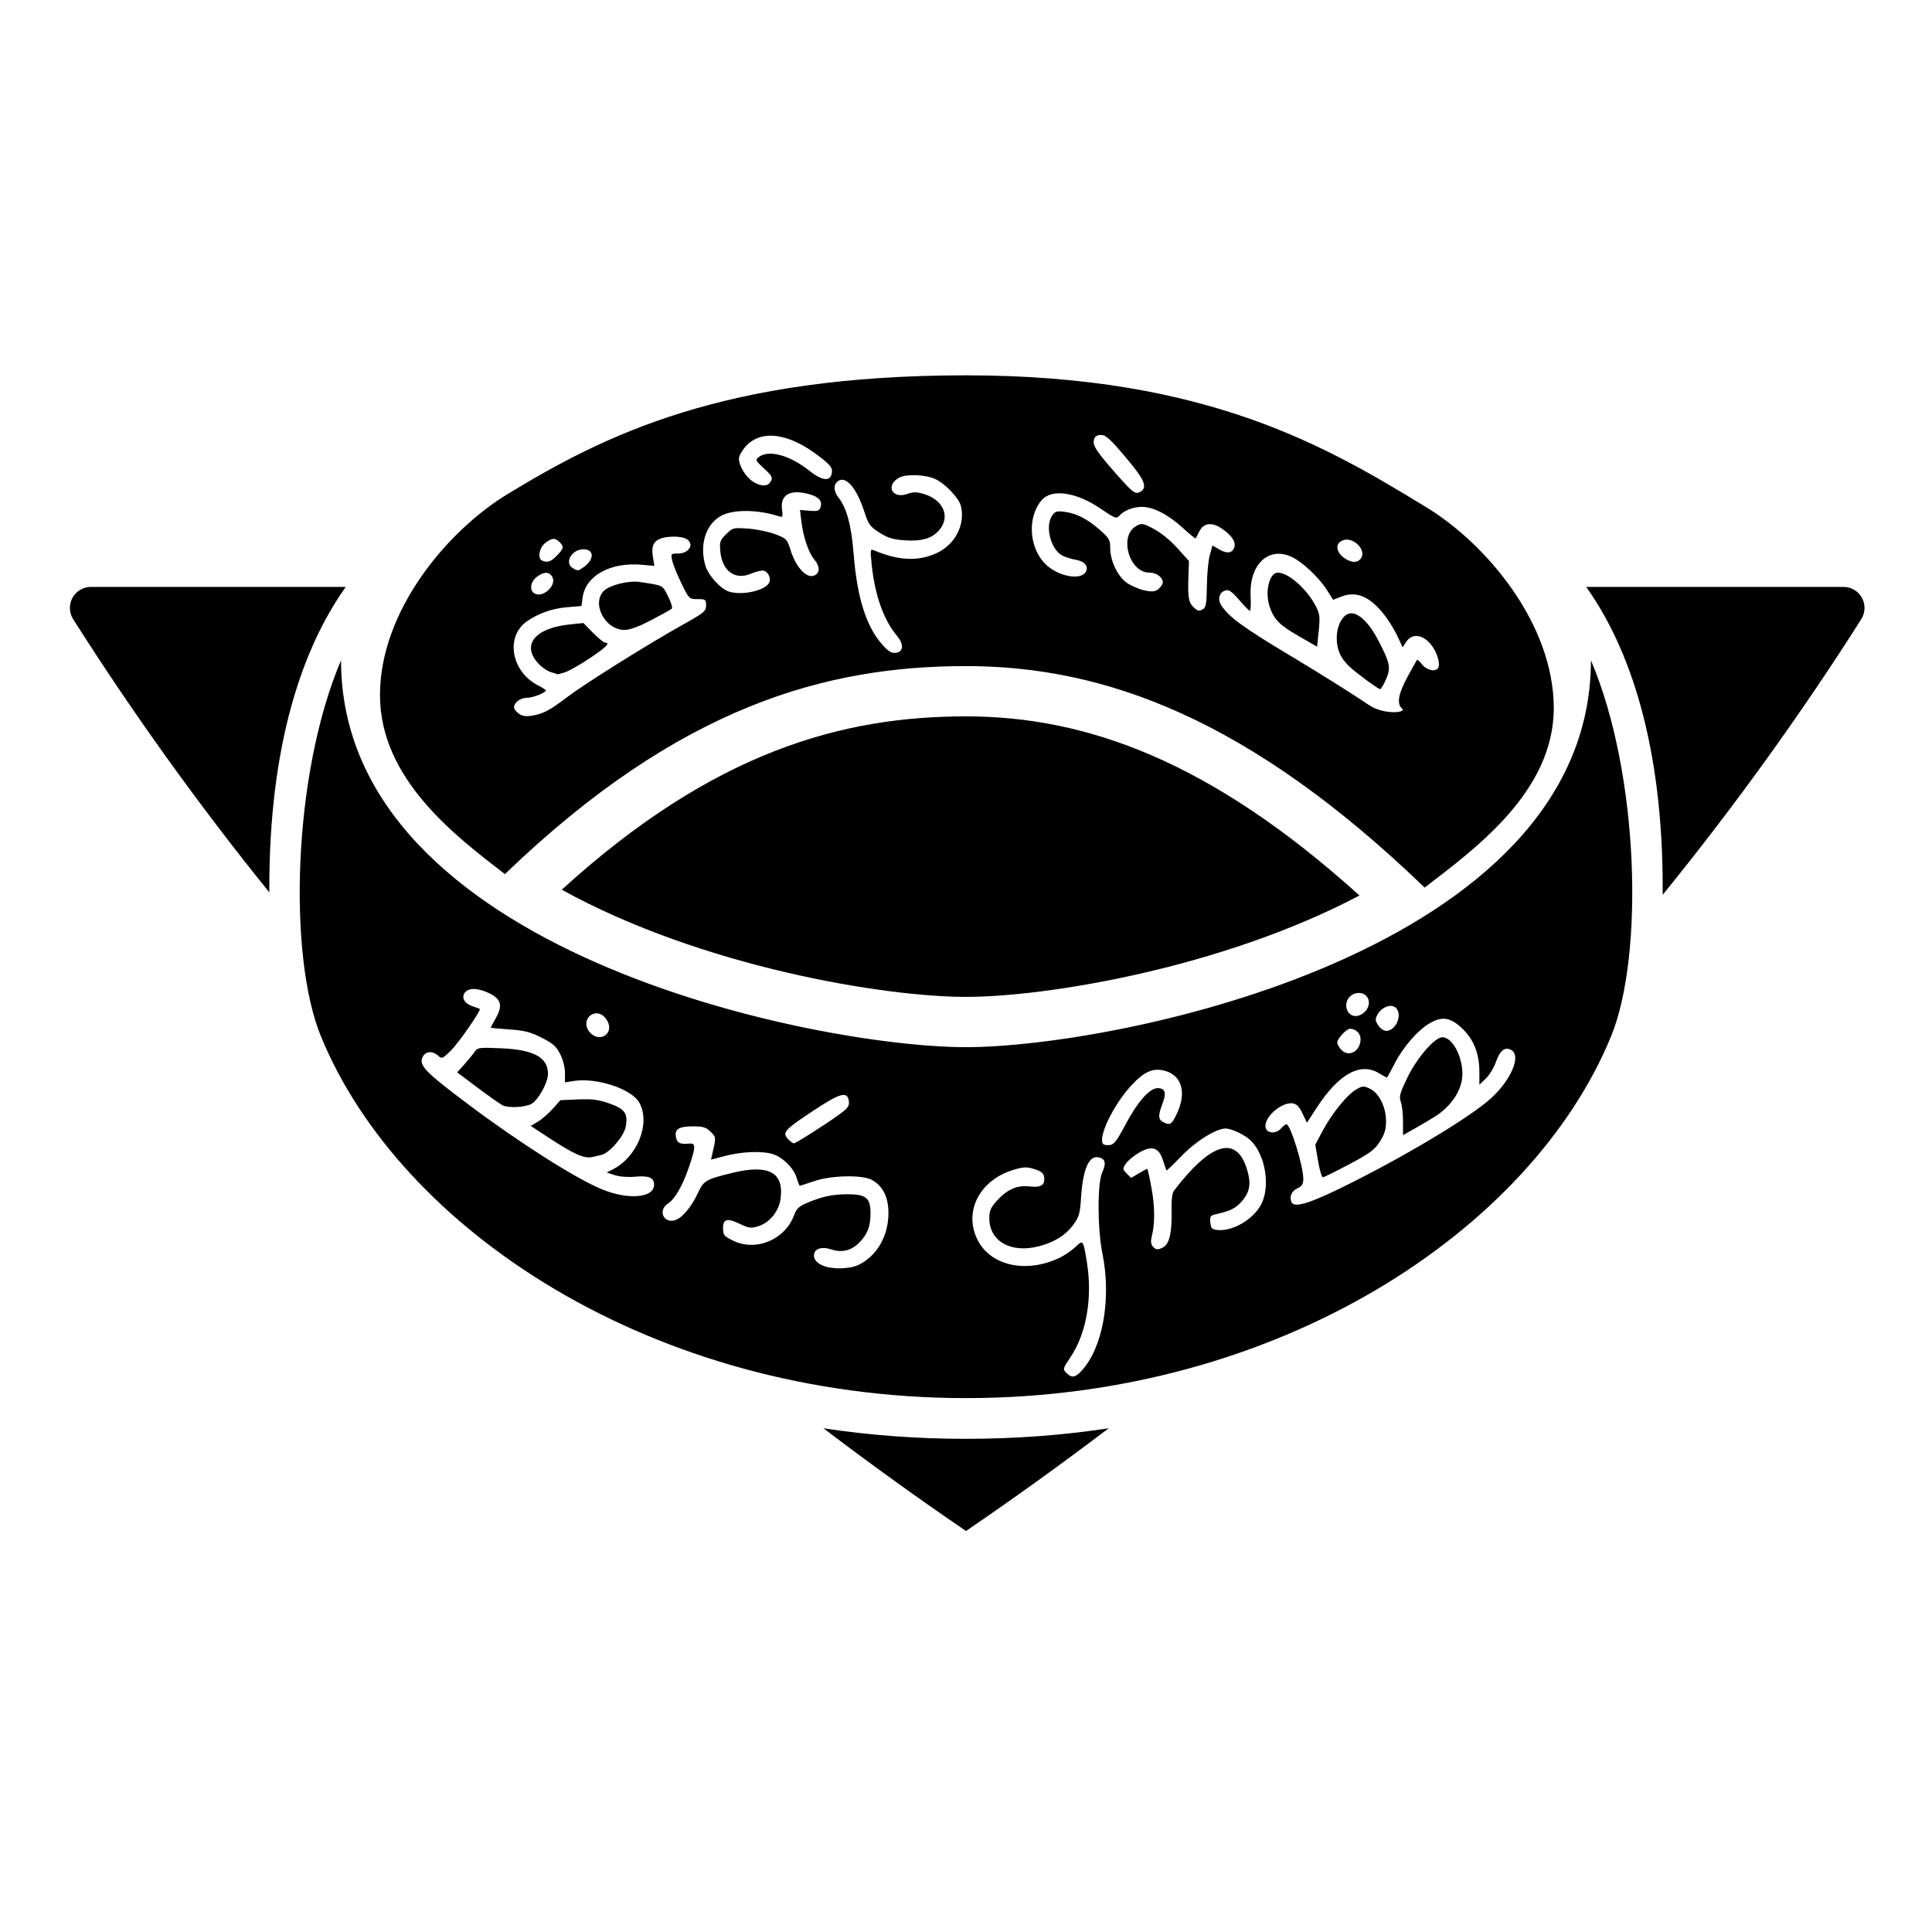
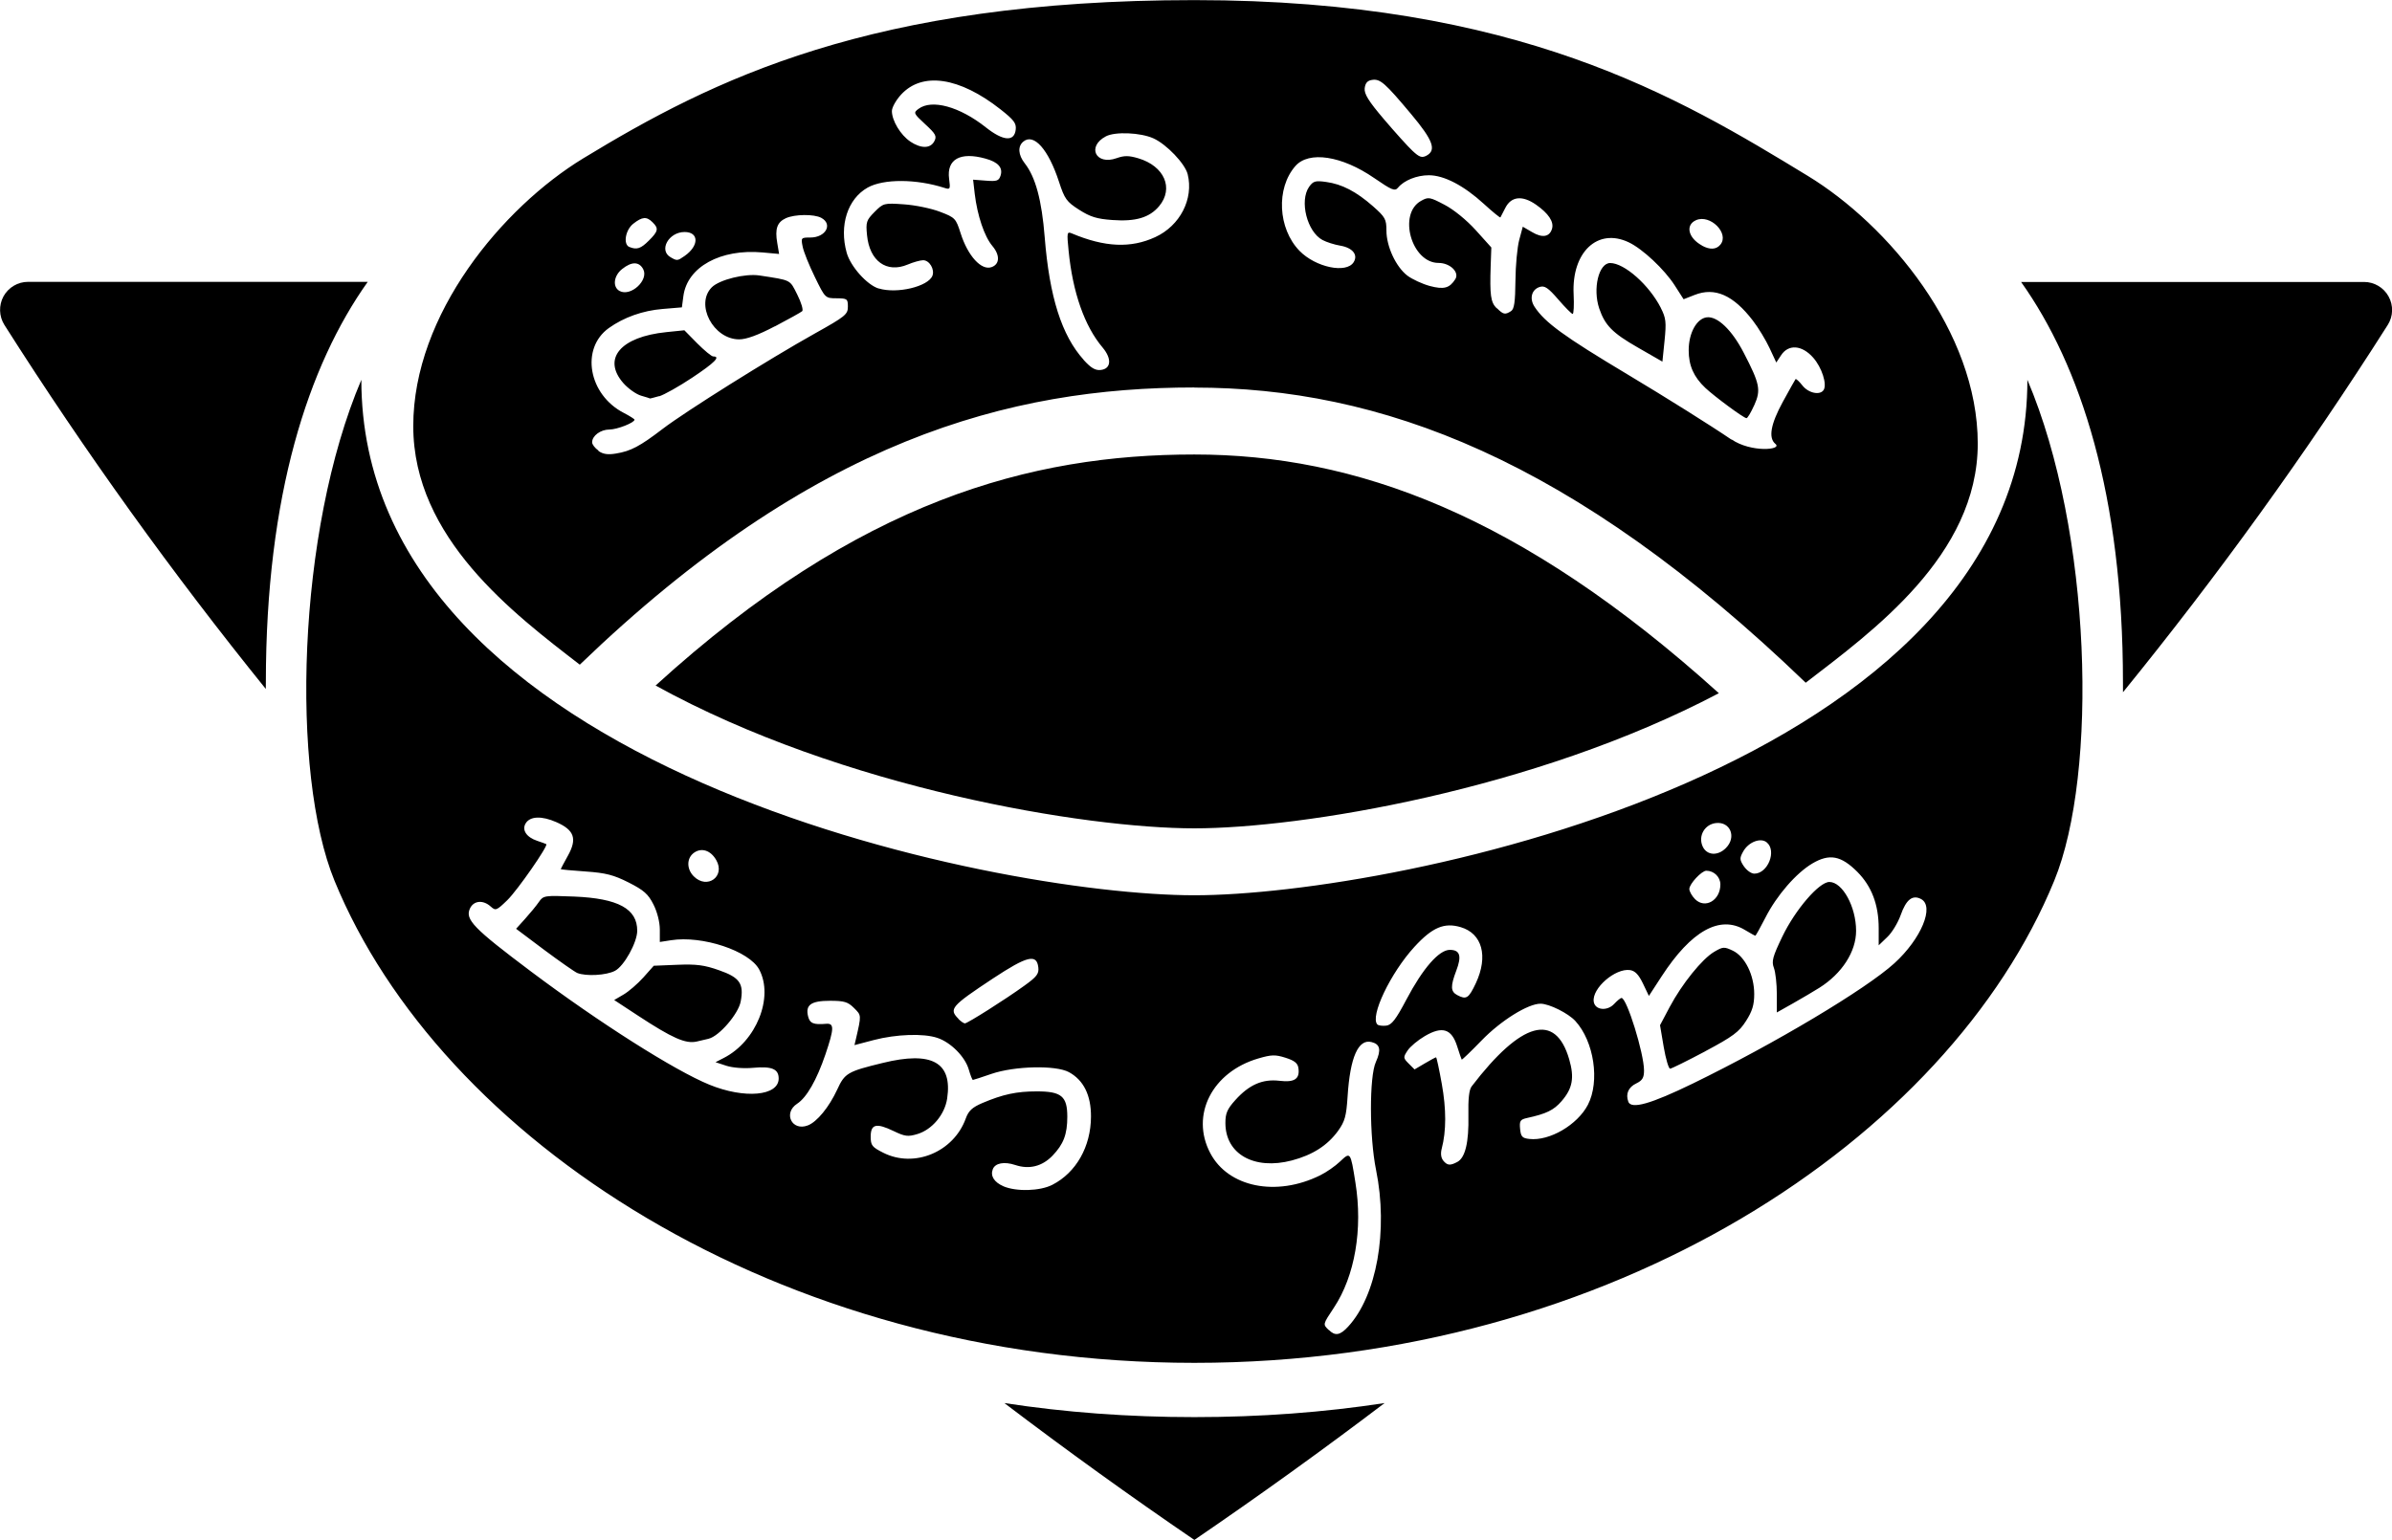
- <svg xmlns="http://www.w3.org/2000/svg" width="90" height="90" viewBox="0 0 90 90" version="1.1" xml:space="preserve" style="clip-rule:evenodd;fill-rule:evenodd;stroke-linejoin:round;stroke-miterlimit:2" id="svg3">
-   <defs id="defs3" />
-   <rect id="WM" x="0" y="0" width="90" height="90" style="fill:none" />
-   <path d="M 12.544,41.568 C 9.297,37.546 6.238,33.304 3.407,28.843 3.217,28.541 3.205,28.16 3.378,27.847 3.55,27.534 3.879,27.34 4.236,27.34 h 11.871 c -2.078,2.924 -3.561,7.454 -3.561,14.007 0,0 -0.002,0.078 -0.002,0.221 z M 73.892,27.34 h 11.985 c 0.357,0 0.686,0.194 0.858,0.507 0.173,0.313 0.161,0.694 -0.029,0.996 -2.86,4.504 -5.958,8.784 -9.251,12.84 0.001,-0.216 -0.001,-0.336 -0.001,-0.336 0,-6.553 -1.483,-11.083 -3.562,-14.007 z M 51.647,66.534 c -2.191,1.663 -4.409,3.259 -6.647,4.786 -2.238,-1.527 -4.454,-3.122 -6.64,-4.785 2.12,0.323 4.337,0.491 6.64,0.491 2.305,0 4.524,-0.168 6.647,-0.492 z M 63.33,41.716 C 56.864,45.122 48.7,46.439 45,46.439 41.203,46.439 32.708,45.053 26.169,41.446 33.28,34.967 39.29,33.371 45,33.371 c 5.61,0 11.397,2.084 18.33,8.345 z" id="path1" />
-   <path d="m 45,48.781 c 7.009,0 29.112,-4.448 29.112,-18.022 2.257,5.301 2.475,13.767 0.938,17.516 C 71.366,57.261 59.625,65.129 45,65.129 30.374,65.129 18.633,57.261 14.949,48.275 13.412,44.526 13.63,36.06 15.887,30.759 15.887,44.333 37.99,48.781 45,48.781 Z m 6.394,4.517 c 0.038,0.039 0.178,0.058 0.309,0.042 0.19,-0.024 0.335,-0.212 0.706,-0.916 0.575,-1.089 1.138,-1.733 1.517,-1.733 0.356,0 0.422,0.211 0.226,0.724 -0.209,0.547 -0.202,0.729 0.031,0.854 0.322,0.172 0.402,0.121 0.652,-0.416 0.438,-0.941 0.224,-1.733 -0.529,-1.959 -0.575,-0.172 -0.991,0.005 -1.619,0.687 -0.837,0.909 -1.567,2.444 -1.293,2.717 z M 36.753,53.106 c 0.085,0.085 0.187,0.155 0.226,0.155 0.092,0 1.406,-0.832 2.075,-1.314 0.437,-0.314 0.516,-0.418 0.49,-0.642 -0.056,-0.483 -0.39,-0.4 -1.589,0.391 -1.466,0.97 -1.547,1.065 -1.202,1.41 z m 27.451,-5.342 c 0.093,0.143 0.257,0.259 0.365,0.259 0.473,0 0.791,-0.798 0.436,-1.092 -0.213,-0.178 -0.639,-0.014 -0.825,0.316 -0.13,0.232 -0.127,0.286 0.024,0.517 z M 38.317,58.951 c 0.454,0.197 1.287,0.174 1.719,-0.048 0.832,-0.428 1.346,-1.333 1.351,-2.381 0.004,-0.749 -0.258,-1.279 -0.772,-1.556 -0.46,-0.249 -1.897,-0.216 -2.705,0.061 -0.338,0.116 -0.631,0.211 -0.651,0.211 -0.021,0 -0.088,-0.168 -0.149,-0.374 -0.133,-0.444 -0.629,-0.94 -1.095,-1.096 -0.483,-0.161 -1.436,-0.128 -2.218,0.076 l -0.676,0.176 0.048,-0.207 c 0.196,-0.853 0.197,-0.827 -0.064,-1.089 -0.216,-0.215 -0.343,-0.254 -0.839,-0.254 -0.664,0 -0.867,0.144 -0.767,0.543 0.061,0.244 0.189,0.297 0.626,0.26 0.292,-0.025 0.288,0.157 -0.023,1.072 -0.303,0.89 -0.654,1.504 -0.986,1.721 -0.498,0.327 -0.186,0.972 0.369,0.761 0.32,-0.121 0.745,-0.64 1.027,-1.252 0.265,-0.577 0.362,-0.634 1.591,-0.935 1.72,-0.422 2.442,-0.023 2.252,1.245 -0.084,0.561 -0.526,1.087 -1.043,1.242 -0.329,0.099 -0.435,0.085 -0.828,-0.105 -0.606,-0.293 -0.802,-0.246 -0.802,0.194 0,0.308 0.046,0.367 0.441,0.566 1.082,0.546 2.455,-0.026 2.879,-1.199 0.099,-0.272 0.226,-0.391 0.577,-0.541 0.72,-0.306 1.195,-0.408 1.909,-0.409 0.856,0 1.063,0.171 1.063,0.883 0,0.619 -0.131,0.962 -0.519,1.364 -0.361,0.375 -0.811,0.487 -1.302,0.325 -0.39,-0.129 -0.702,-0.07 -0.786,0.149 -0.09,0.236 0.047,0.455 0.373,0.597 z m 15.379,-0.896 c 0.143,0.173 0.242,0.183 0.492,0.049 0.28,-0.149 0.409,-0.689 0.389,-1.622 -0.013,-0.584 0.022,-0.9 0.115,-1.021 1.736,-2.268 2.93,-2.6 3.41,-0.948 0.189,0.648 0.119,1.023 -0.27,1.467 -0.274,0.312 -0.531,0.437 -1.203,0.586 -0.243,0.054 -0.273,0.102 -0.247,0.38 0.027,0.271 0.075,0.323 0.326,0.351 0.702,0.08 1.679,-0.491 2.043,-1.193 0.425,-0.821 0.215,-2.216 -0.44,-2.929 -0.25,-0.272 -0.911,-0.6 -1.215,-0.604 -0.437,-0.004 -1.391,0.59 -2.062,1.286 -0.37,0.383 -0.683,0.683 -0.695,0.668 -0.013,-0.016 -0.085,-0.226 -0.16,-0.466 -0.193,-0.612 -0.518,-0.715 -1.128,-0.357 -0.244,0.143 -0.518,0.372 -0.607,0.509 -0.155,0.235 -0.153,0.26 0.042,0.454 l 0.206,0.206 0.359,-0.212 c 0.197,-0.117 0.375,-0.212 0.394,-0.212 0.019,0 0.11,0.418 0.201,0.928 0.159,0.882 0.158,1.646 -0.002,2.26 -0.044,0.17 -0.025,0.327 0.052,0.42 z m 6.466,-2.058 c 0.106,0.276 0.783,0.085 2.261,-0.636 2.867,-1.398 6.043,-3.295 7.04,-4.204 0.94,-0.857 1.411,-1.99 0.935,-2.245 -0.298,-0.159 -0.521,0.016 -0.713,0.562 -0.093,0.265 -0.304,0.611 -0.47,0.769 l -0.3,0.288 v -0.594 c 0,-0.827 -0.244,-1.472 -0.748,-1.975 -0.566,-0.566 -0.972,-0.643 -1.564,-0.296 -0.572,0.335 -1.25,1.118 -1.648,1.903 -0.176,0.346 -0.334,0.628 -0.351,0.628 -0.018,0 -0.178,-0.089 -0.356,-0.197 -0.879,-0.536 -1.884,0.021 -2.923,1.62 l -0.443,0.681 -0.208,-0.434 c -0.151,-0.314 -0.277,-0.444 -0.455,-0.469 -0.514,-0.073 -1.333,0.639 -1.267,1.102 0.042,0.299 0.474,0.344 0.718,0.074 0.101,-0.111 0.216,-0.203 0.255,-0.203 0.186,0 0.787,1.938 0.787,2.536 0,0.251 -0.058,0.348 -0.27,0.449 -0.28,0.134 -0.383,0.372 -0.28,0.641 z m 6.678,-3.979 c -0.191,0.12 -0.602,0.363 -0.914,0.54 l -0.569,0.322 v -0.643 c 0,-0.354 -0.046,-0.765 -0.103,-0.914 -0.088,-0.232 -0.046,-0.389 0.293,-1.096 0.453,-0.942 1.284,-1.908 1.644,-1.908 0.459,0 0.932,0.866 0.933,1.708 0.001,0.726 -0.493,1.492 -1.284,1.991 z m -3.984,2.217 c -0.627,0.334 -1.182,0.607 -1.233,0.607 -0.051,0 -0.151,-0.342 -0.222,-0.76 l -0.13,-0.76 0.338,-0.634 c 0.435,-0.815 1.138,-1.686 1.558,-1.931 0.307,-0.18 0.352,-0.182 0.655,-0.038 0.424,0.203 0.745,0.854 0.745,1.516 0,0.374 -0.069,0.602 -0.286,0.943 -0.243,0.383 -0.454,0.54 -1.425,1.057 z m -0.36,-5.318 c 0.352,0.352 0.885,0.042 0.885,-0.514 0,-0.261 -0.224,-0.479 -0.492,-0.479 -0.164,0 -0.595,0.462 -0.595,0.638 0,0.084 0.091,0.244 0.202,0.355 z M 27.505,48.122 c 0.468,0.467 1.111,0.003 0.786,-0.567 -0.193,-0.34 -0.509,-0.446 -0.774,-0.26 -0.264,0.184 -0.27,0.569 -0.012,0.827 z m 35.26,-1.047 c 0.144,0.316 0.528,0.343 0.813,0.058 0.378,-0.377 0.157,-0.931 -0.347,-0.873 -0.396,0.046 -0.629,0.455 -0.466,0.815 z m -34.716,8.331 c 1.23,0.502 2.421,0.396 2.421,-0.215 0,-0.334 -0.239,-0.434 -0.893,-0.375 -0.327,0.03 -0.717,-0.001 -0.938,-0.073 l -0.377,-0.125 0.289,-0.146 c 1.136,-0.578 1.757,-2.123 1.241,-3.09 C 29.445,50.73 27.8,50.183 26.709,50.358 l -0.39,0.062 v -0.436 c 0,-0.256 -0.092,-0.619 -0.222,-0.878 -0.183,-0.363 -0.336,-0.498 -0.865,-0.766 -0.526,-0.266 -0.799,-0.336 -1.507,-0.385 -0.476,-0.033 -0.865,-0.07 -0.865,-0.083 0,-0.012 0.112,-0.222 0.249,-0.467 0.33,-0.591 0.227,-0.895 -0.4,-1.173 -0.515,-0.227 -0.917,-0.213 -1.074,0.037 -0.145,0.232 0.021,0.489 0.395,0.613 0.158,0.053 0.301,0.105 0.32,0.116 0.081,0.051 -1,1.606 -1.359,1.957 -0.378,0.367 -0.409,0.379 -0.582,0.222 -0.268,-0.242 -0.597,-0.209 -0.725,0.072 -0.175,0.383 0.121,0.688 2.138,2.202 2.377,1.785 5.015,3.46 6.227,3.955 z m -0.024,-1.608 c -0.15,0.036 -0.34,0.08 -0.421,0.099 -0.388,0.088 -0.85,-0.117 -2.058,-0.909 l -0.823,-0.54 0.328,-0.192 c 0.181,-0.105 0.493,-0.375 0.693,-0.599 l 0.363,-0.407 0.823,-0.035 c 0.663,-0.027 0.946,0.009 1.464,0.191 0.718,0.251 0.869,0.469 0.753,1.088 -0.081,0.435 -0.753,1.216 -1.122,1.304 z M 24.75,51.426 c -0.303,0.157 -1.011,0.197 -1.315,0.074 -0.091,-0.037 -0.61,-0.4 -1.152,-0.806 l -0.987,-0.739 0.315,-0.348 c 0.173,-0.192 0.388,-0.455 0.479,-0.584 0.16,-0.229 0.196,-0.234 1.239,-0.191 1.536,0.063 2.202,0.426 2.199,1.197 -0.002,0.407 -0.462,1.234 -0.778,1.397 z M 49.7,63.977 c 0.221,0.221 0.394,0.193 0.674,-0.108 1.001,-1.08 1.409,-3.361 0.98,-5.483 -0.233,-1.152 -0.238,-3.261 -0.009,-3.769 0.193,-0.428 0.152,-0.622 -0.148,-0.7 -0.465,-0.122 -0.753,0.529 -0.839,1.894 -0.044,0.698 -0.093,0.878 -0.333,1.208 -0.37,0.511 -0.889,0.843 -1.617,1.034 -1.314,0.344 -2.321,-0.223 -2.322,-1.308 -10e-4,-0.342 0.064,-0.491 0.348,-0.805 0.485,-0.537 0.95,-0.74 1.537,-0.671 0.529,0.063 0.721,-0.065 0.667,-0.446 -0.024,-0.17 -0.138,-0.261 -0.449,-0.36 -0.356,-0.112 -0.492,-0.109 -0.945,0.023 -1.619,0.47 -2.388,1.979 -1.686,3.31 0.629,1.194 2.305,1.534 3.838,0.778 0.218,-0.107 0.534,-0.327 0.704,-0.488 0.359,-0.341 0.361,-0.34 0.534,0.732 0.263,1.631 -0.02,3.278 -0.751,4.38 -0.391,0.589 -0.388,0.575 -0.183,0.779 z" id="path2" />
-   <path d="m 45,31.029 c -6.463,0 -13.312,1.823 -21.48,9.691 -2.313,-1.783 -5.819,-4.428 -5.819,-8.343 0,-3.915 3.126,-7.647 5.946,-9.362 4.506,-2.74 10.037,-5.531 21.353,-5.531 11.316,0 16.928,3.399 21.434,6.14 2.82,1.715 5.946,5.446 5.946,9.361 0,3.915 -3.701,6.579 -6.014,8.362 C 58.198,33.478 51.462,31.029 45,31.029 Z m 18.776,1.817 c 0.679,0.464 1.786,0.365 1.532,0.155 -0.252,-0.209 -0.166,-0.692 0.26,-1.474 0.225,-0.413 0.424,-0.768 0.443,-0.79 0.02,-0.022 0.128,0.078 0.242,0.223 0.21,0.267 0.617,0.353 0.739,0.156 0.125,-0.201 -0.065,-0.79 -0.365,-1.132 -0.388,-0.442 -0.862,-0.478 -1.119,-0.086 l -0.169,0.257 -0.233,-0.504 C 64.977,29.373 64.715,28.94 64.522,28.687 63.843,27.799 63.195,27.513 62.488,27.79 l -0.384,0.151 -0.311,-0.485 c -0.362,-0.564 -1.124,-1.278 -1.611,-1.509 -1.084,-0.514 -1.994,0.343 -1.924,1.815 0.018,0.381 0.004,0.693 -0.032,0.693 -0.036,0 -0.262,-0.228 -0.502,-0.507 -0.351,-0.407 -0.477,-0.493 -0.646,-0.44 -0.286,0.091 -0.369,0.41 -0.181,0.697 0.358,0.547 1.018,1.027 3.266,2.373 1.308,0.783 2.934,1.803 3.613,2.268 z M 61.3,28.247 c 0.181,0.354 0.197,0.496 0.131,1.141 l -0.076,0.736 -0.863,-0.496 c -0.884,-0.508 -1.146,-0.773 -1.346,-1.361 -0.234,-0.69 -0.019,-1.591 0.38,-1.591 0.496,0 1.365,0.769 1.774,1.571 z m 3.264,3.402 c -0.112,0.254 -0.236,0.458 -0.274,0.454 -0.108,-0.013 -1.124,-0.762 -1.437,-1.06 -0.408,-0.387 -0.582,-0.781 -0.582,-1.317 0,-0.603 0.28,-1.112 0.635,-1.154 0.371,-0.043 0.875,0.441 1.29,1.24 0.565,1.089 0.607,1.298 0.368,1.837 z M 24.17,33.246 c 0.16,0.113 0.332,0.139 0.617,0.092 0.515,-0.084 0.831,-0.251 1.641,-0.869 0.805,-0.612 3.711,-2.434 5.307,-3.326 1.07,-0.598 1.156,-0.668 1.156,-0.939 0,-0.276 -0.023,-0.293 -0.395,-0.295 -0.393,-10e-4 -0.397,-0.005 -0.756,-0.741 -0.199,-0.407 -0.392,-0.884 -0.428,-1.061 -0.065,-0.312 -0.058,-0.321 0.267,-0.321 0.538,0 0.795,-0.466 0.38,-0.688 -0.255,-0.137 -0.925,-0.13 -1.235,0.011 -0.307,0.14 -0.388,0.372 -0.304,0.87 l 0.064,0.383 -0.577,-0.053 c -1.469,-0.133 -2.63,0.506 -2.766,1.523 l -0.054,0.398 -0.677,0.057 c -0.691,0.058 -1.35,0.292 -1.876,0.666 -1.001,0.713 -0.715,2.336 0.525,2.972 0.204,0.105 0.371,0.21 0.371,0.235 0,0.106 -0.608,0.346 -0.878,0.346 -0.31,0 -0.605,0.218 -0.605,0.447 0,0.074 0.1,0.206 0.223,0.293 z m 2.123,-1.918 c -0.175,0.05 -0.319,0.087 -0.319,0.082 0,-0.004 -0.141,-0.049 -0.312,-0.099 -0.171,-0.049 -0.449,-0.247 -0.618,-0.439 -0.748,-0.853 -0.102,-1.62 1.505,-1.784 l 0.627,-0.065 0.45,0.457 c 0.248,0.251 0.5,0.457 0.56,0.457 0.267,0 0.051,0.218 -0.732,0.739 -0.463,0.308 -0.985,0.602 -1.161,0.652 z m 4.044,-2.441 c -0.589,0.308 -0.996,0.457 -1.247,0.457 -0.906,0 -1.551,-1.229 -0.957,-1.823 0.267,-0.266 1.163,-0.488 1.664,-0.411 1.13,0.174 1.053,0.135 1.324,0.669 0.14,0.276 0.217,0.536 0.172,0.577 -0.045,0.041 -0.475,0.28 -0.956,0.531 z m 25.236,-0.63 c 0.222,0.222 0.283,0.234 0.493,0.102 0.112,-0.071 0.148,-0.32 0.155,-1.061 0.005,-0.533 0.065,-1.176 0.134,-1.429 l 0.126,-0.46 0.324,0.19 c 0.355,0.21 0.607,0.169 0.696,-0.112 0.077,-0.244 -0.12,-0.542 -0.56,-0.848 -0.477,-0.331 -0.864,-0.292 -1.068,0.109 -0.084,0.163 -0.161,0.314 -0.173,0.335 -0.012,0.02 -0.274,-0.193 -0.582,-0.475 -0.698,-0.638 -1.388,-0.996 -1.919,-0.996 -0.421,0 -0.864,0.178 -1.076,0.433 -0.108,0.131 -0.215,0.088 -0.833,-0.337 -1.133,-0.781 -2.285,-0.955 -2.756,-0.418 -0.679,0.775 -0.611,2.186 0.143,2.964 0.563,0.58 1.639,0.805 1.895,0.397 0.161,-0.259 -0.043,-0.508 -0.473,-0.578 -0.2,-0.033 -0.477,-0.12 -0.616,-0.195 -0.541,-0.289 -0.813,-1.369 -0.469,-1.861 0.142,-0.201 0.218,-0.223 0.594,-0.172 0.556,0.077 1.056,0.336 1.641,0.852 0.427,0.377 0.47,0.454 0.47,0.851 0,0.555 0.331,1.266 0.731,1.572 0.171,0.13 0.522,0.293 0.782,0.362 0.495,0.133 0.697,0.079 0.897,-0.239 0.152,-0.241 -0.186,-0.568 -0.587,-0.568 -0.946,0 -1.43,-1.715 -0.613,-2.171 0.257,-0.142 0.304,-0.135 0.821,0.136 0.323,0.168 0.773,0.535 1.092,0.889 l 0.544,0.603 -0.022,0.642 c -0.036,1.026 -10e-4,1.273 0.209,1.483 z M 25.257,26.116 c 0.255,0.103 0.394,0.057 0.674,-0.224 0.331,-0.33 0.351,-0.426 0.134,-0.642 -0.207,-0.208 -0.36,-0.196 -0.671,0.049 -0.279,0.219 -0.364,0.726 -0.137,0.817 z m 8.709,1.446 c 0.635,0.195 1.732,-0.065 1.878,-0.445 0.085,-0.222 -0.106,-0.54 -0.325,-0.54 -0.1,0 -0.344,0.067 -0.542,0.15 -0.738,0.309 -1.333,-0.122 -1.42,-1.028 -0.044,-0.456 -0.022,-0.523 0.266,-0.811 0.307,-0.306 0.33,-0.312 1.025,-0.264 0.392,0.028 0.959,0.145 1.262,0.26 0.528,0.202 0.557,0.233 0.718,0.743 0.253,0.801 0.735,1.325 1.093,1.187 0.279,-0.107 0.287,-0.421 0.02,-0.738 -0.278,-0.331 -0.526,-1.065 -0.615,-1.823 l -0.058,-0.496 0.446,0.035 c 0.385,0.031 0.455,0.007 0.513,-0.176 0.088,-0.278 -0.084,-0.472 -0.528,-0.595 -0.882,-0.245 -1.362,0.021 -1.27,0.705 0.048,0.362 0.038,0.383 -0.162,0.319 -0.988,-0.317 -2.128,-0.322 -2.684,-0.011 -0.701,0.392 -1,1.319 -0.734,2.278 0.132,0.477 0.712,1.125 1.117,1.25 z M 52.62,22.749 c 0.238,0.223 0.327,0.254 0.486,0.169 0.358,-0.192 0.23,-0.54 -0.532,-1.452 -0.913,-1.092 -1.08,-1.238 -1.366,-1.198 -0.164,0.023 -0.239,0.107 -0.26,0.29 -0.023,0.197 0.133,0.448 0.675,1.087 0.388,0.457 0.836,0.953 0.997,1.104 z m -27.715,4.9 c 0.389,0.217 1.034,-0.378 0.828,-0.764 -0.142,-0.265 -0.401,-0.267 -0.735,-0.005 -0.297,0.234 -0.345,0.628 -0.093,0.769 z M 26.69,26.47 c 0.228,0.133 0.241,0.132 0.496,-0.047 0.507,-0.355 0.504,-0.835 -0.005,-0.835 -0.555,0 -0.91,0.638 -0.491,0.882 z m 14.435,3.587 c 0.261,0.289 0.411,0.377 0.603,0.354 0.362,-0.042 0.388,-0.396 0.059,-0.787 -0.63,-0.749 -1.042,-1.923 -1.187,-3.383 -0.064,-0.637 -0.056,-0.676 0.114,-0.604 1.148,0.484 2.06,0.524 2.918,0.129 0.866,-0.4 1.346,-1.335 1.129,-2.2 -0.093,-0.369 -0.736,-1.043 -1.196,-1.252 -0.448,-0.204 -1.337,-0.242 -1.662,-0.071 -0.679,0.357 -0.351,1.026 0.374,0.763 0.268,-0.096 0.422,-0.096 0.755,0.004 0.913,0.274 1.251,1.052 0.728,1.675 -0.337,0.4 -0.819,0.543 -1.637,0.484 -0.536,-0.038 -0.771,-0.111 -1.159,-0.359 -0.437,-0.281 -0.507,-0.378 -0.702,-0.978 -0.369,-1.134 -0.88,-1.708 -1.248,-1.402 -0.199,0.165 -0.179,0.463 0.05,0.754 0.377,0.479 0.596,1.29 0.698,2.584 0.165,2.09 0.593,3.436 1.363,4.289 z m -6.059,-7.63 c 0.382,0.252 0.706,0.249 0.843,-0.007 0.094,-0.176 0.052,-0.255 -0.318,-0.597 -0.41,-0.379 -0.419,-0.4 -0.235,-0.538 0.465,-0.348 1.441,-0.078 2.358,0.651 0.6,0.478 0.989,0.507 1.039,0.076 0.026,-0.221 -0.063,-0.34 -0.531,-0.706 -1.441,-1.132 -2.737,-1.324 -3.478,-0.518 -0.176,0.193 -0.321,0.451 -0.321,0.575 0,0.336 0.307,0.843 0.643,1.064 z m 27.672,3.64 c 0.276,0.151 0.499,0.14 0.642,-0.033 0.326,-0.393 -0.358,-1.078 -0.853,-0.853 -0.377,0.172 -0.269,0.624 0.211,0.886 z" id="path3" />
+ <svg xmlns="http://www.w3.org/2000/svg" width="22.119mm" height="14.244mm" viewBox="0 0 22.119 14.244" version="1.1" id="svg1">
+   <defs id="defs1" />
+   <g id="layer1" transform="translate(-79.63958,-123.825)">
+     <path d="m 82.097,130.197 c -0.859,-1.064 -1.668,-2.187 -2.417,-3.367 -0.05,-0.08 -0.053,-0.181 -0.008,-0.264 0.046,-0.083 0.133,-0.134 0.227,-0.134 h 3.141 c -0.55,0.774 -0.942,1.972 -0.942,3.706 0,0 -5.29e-4,0.021 -5.29e-4,0.059 z m 16.232,-3.764 h 3.171 c 0.094,0 0.181,0.051 0.227,0.134 0.046,0.083 0.043,0.184 -0.008,0.264 -0.757,1.192 -1.576,2.324 -2.448,3.397 2.64e-4,-0.057 -2.65e-4,-0.089 -2.65e-4,-0.089 0,-1.734 -0.392,-2.932 -0.942,-3.706 z m -5.886,10.37 c -0.58,0.44 -1.167,0.862 -1.759,1.266 -0.592,-0.404 -1.178,-0.826 -1.757,-1.266 0.561,0.086 1.147,0.13 1.757,0.13 0.61,0 1.197,-0.044 1.759,-0.13 z m 3.091,-6.566 c -1.711,0.901 -3.871,1.25 -4.85,1.25 -1.005,0 -3.252,-0.367 -4.982,-1.321 1.881,-1.714 3.472,-2.137 4.982,-2.137 1.484,0 3.015,0.551 4.85,2.208 z" id="path1" style="clip-rule:evenodd;fill-rule:evenodd;stroke-width:0.265;stroke-linejoin:round;stroke-miterlimit:2" />
+     <path d="m 90.684,132.106 c 1.854,0 7.703,-1.177 7.703,-4.768 0.597,1.403 0.655,3.643 0.248,4.634 -0.975,2.378 -4.081,4.459 -7.951,4.459 -3.87,0 -6.976,-2.082 -7.951,-4.459 -0.407,-0.992 -0.349,-3.232 0.248,-4.634 0,3.591 5.848,4.768 7.703,4.768 z m 1.692,1.195 c 0.01,0.01 0.047,0.015 0.082,0.011 0.05,-0.006 0.089,-0.056 0.187,-0.242 0.152,-0.288 0.301,-0.459 0.401,-0.459 0.094,0 0.112,0.056 0.06,0.192 -0.055,0.145 -0.053,0.193 0.008,0.226 0.085,0.045 0.106,0.032 0.173,-0.11 0.116,-0.249 0.059,-0.459 -0.14,-0.518 -0.152,-0.045 -0.262,0.001 -0.428,0.182 -0.221,0.241 -0.415,0.647 -0.342,0.719 z m -3.874,-0.051 c 0.022,0.022 0.049,0.041 0.06,0.041 0.024,0 0.372,-0.22 0.549,-0.348 0.116,-0.083 0.137,-0.111 0.13,-0.17 -0.015,-0.128 -0.103,-0.106 -0.42,0.103 -0.388,0.257 -0.409,0.282 -0.318,0.373 z m 7.263,-1.413 c 0.025,0.038 0.068,0.069 0.097,0.069 0.125,0 0.209,-0.211 0.115,-0.289 -0.056,-0.047 -0.169,-0.004 -0.218,0.084 -0.034,0.061 -0.034,0.076 0.006,0.137 z m -6.849,2.96 c 0.12,0.052 0.341,0.046 0.455,-0.013 0.22,-0.113 0.356,-0.353 0.357,-0.63 0.001,-0.198 -0.068,-0.338 -0.204,-0.412 -0.122,-0.066 -0.502,-0.057 -0.716,0.016 -0.089,0.031 -0.167,0.056 -0.172,0.056 -0.006,0 -0.023,-0.044 -0.039,-0.099 -0.035,-0.117 -0.166,-0.249 -0.29,-0.29 -0.128,-0.043 -0.38,-0.034 -0.587,0.02 l -0.179,0.047 0.013,-0.055 c 0.052,-0.226 0.052,-0.219 -0.017,-0.288 -0.057,-0.057 -0.091,-0.067 -0.222,-0.067 -0.176,0 -0.229,0.038 -0.203,0.144 0.016,0.065 0.05,0.079 0.166,0.069 0.077,-0.007 0.076,0.042 -0.006,0.284 -0.08,0.235 -0.173,0.398 -0.261,0.455 -0.132,0.086 -0.049,0.257 0.098,0.201 0.085,-0.032 0.197,-0.169 0.272,-0.331 0.07,-0.153 0.096,-0.168 0.421,-0.247 0.455,-0.112 0.646,-0.006 0.596,0.329 -0.022,0.148 -0.139,0.288 -0.276,0.329 -0.087,0.026 -0.115,0.022 -0.219,-0.028 -0.16,-0.077 -0.212,-0.065 -0.212,0.051 0,0.082 0.012,0.097 0.117,0.15 0.286,0.144 0.65,-0.007 0.762,-0.317 0.026,-0.072 0.06,-0.103 0.153,-0.143 0.191,-0.081 0.316,-0.108 0.505,-0.108 0.226,0 0.281,0.045 0.281,0.234 0,0.164 -0.035,0.255 -0.137,0.361 -0.096,0.099 -0.215,0.129 -0.344,0.086 -0.103,-0.034 -0.186,-0.018 -0.208,0.039 -0.024,0.062 0.012,0.12 0.099,0.158 z m 4.069,-0.237 c 0.038,0.046 0.064,0.048 0.13,0.013 0.074,-0.039 0.108,-0.182 0.103,-0.429 -0.003,-0.155 0.006,-0.238 0.03,-0.27 0.459,-0.6 0.775,-0.688 0.902,-0.251 0.05,0.171 0.031,0.271 -0.071,0.388 -0.072,0.083 -0.14,0.116 -0.318,0.155 -0.064,0.014 -0.072,0.027 -0.065,0.101 0.007,0.072 0.02,0.086 0.086,0.093 0.186,0.021 0.444,-0.13 0.541,-0.316 0.112,-0.217 0.057,-0.586 -0.116,-0.775 -0.066,-0.072 -0.241,-0.159 -0.321,-0.16 -0.116,-0.001 -0.368,0.156 -0.546,0.34 -0.098,0.101 -0.181,0.181 -0.184,0.177 -0.003,-0.004 -0.022,-0.06 -0.042,-0.123 -0.051,-0.162 -0.137,-0.189 -0.298,-0.095 -0.065,0.038 -0.137,0.098 -0.161,0.135 -0.041,0.062 -0.04,0.069 0.011,0.12 l 0.054,0.054 0.095,-0.056 c 0.052,-0.031 0.099,-0.056 0.104,-0.056 0.005,0 0.029,0.111 0.053,0.246 0.042,0.233 0.042,0.436 -5.29e-4,0.598 -0.012,0.045 -0.007,0.086 0.014,0.111 z m 1.711,-0.545 c 0.028,0.073 0.207,0.022 0.598,-0.168 0.759,-0.37 1.599,-0.872 1.863,-1.112 0.249,-0.227 0.373,-0.527 0.247,-0.594 -0.079,-0.042 -0.138,0.004 -0.189,0.149 -0.025,0.07 -0.08,0.162 -0.124,0.203 l -0.079,0.076 v -0.157 c 0,-0.219 -0.065,-0.389 -0.198,-0.523 -0.15,-0.15 -0.257,-0.17 -0.414,-0.078 -0.151,0.089 -0.331,0.296 -0.436,0.503 -0.047,0.091 -0.088,0.166 -0.093,0.166 -0.005,0 -0.047,-0.024 -0.094,-0.052 -0.233,-0.142 -0.498,0.006 -0.773,0.429 l -0.117,0.18 -0.055,-0.115 c -0.04,-0.083 -0.073,-0.117 -0.12,-0.124 -0.136,-0.019 -0.353,0.169 -0.335,0.292 0.011,0.079 0.125,0.091 0.19,0.02 0.027,-0.029 0.057,-0.054 0.067,-0.054 0.049,0 0.208,0.513 0.208,0.671 0,0.066 -0.015,0.092 -0.071,0.119 -0.074,0.035 -0.101,0.098 -0.074,0.17 z m 1.767,-1.053 c -0.051,0.032 -0.159,0.096 -0.242,0.143 l -0.151,0.085 v -0.17 c 0,-0.094 -0.012,-0.202 -0.027,-0.242 -0.023,-0.061 -0.012,-0.103 0.078,-0.29 0.12,-0.249 0.34,-0.505 0.435,-0.505 0.121,0 0.247,0.229 0.247,0.452 2.64e-4,0.192 -0.13,0.395 -0.34,0.527 z m -1.054,0.587 c -0.166,0.088 -0.313,0.161 -0.326,0.161 -0.013,0 -0.04,-0.09 -0.059,-0.201 l -0.034,-0.201 0.089,-0.168 c 0.115,-0.216 0.301,-0.446 0.412,-0.511 0.081,-0.048 0.093,-0.048 0.173,-0.01 0.112,0.054 0.197,0.226 0.197,0.401 0,0.099 -0.018,0.159 -0.076,0.249 -0.064,0.101 -0.12,0.143 -0.377,0.28 z m -0.095,-1.407 c 0.093,0.093 0.234,0.011 0.234,-0.136 0,-0.069 -0.059,-0.127 -0.13,-0.127 -0.043,0 -0.157,0.122 -0.157,0.169 0,0.022 0.024,0.065 0.053,0.094 z M 86.055,131.931 c 0.124,0.124 0.294,7.9e-4 0.208,-0.15 -0.051,-0.09 -0.135,-0.118 -0.205,-0.069 -0.07,0.049 -0.071,0.151 -0.003,0.219 z m 9.329,-0.277 c 0.038,0.084 0.14,0.091 0.215,0.015 0.1,-0.1 0.042,-0.246 -0.092,-0.231 -0.105,0.012 -0.166,0.12 -0.123,0.216 z m -9.185,2.204 c 0.325,0.133 0.641,0.105 0.641,-0.057 0,-0.088 -0.063,-0.115 -0.236,-0.099 -0.087,0.008 -0.19,-2.6e-4 -0.248,-0.019 l -0.1,-0.033 0.076,-0.039 c 0.301,-0.153 0.465,-0.562 0.328,-0.818 -0.092,-0.173 -0.527,-0.317 -0.816,-0.271 l -0.103,0.016 v -0.115 c 0,-0.068 -0.024,-0.164 -0.059,-0.232 -0.048,-0.096 -0.089,-0.132 -0.229,-0.203 -0.139,-0.07 -0.211,-0.089 -0.399,-0.102 -0.126,-0.009 -0.229,-0.018 -0.229,-0.022 0,-0.003 0.03,-0.059 0.066,-0.124 0.087,-0.156 0.06,-0.237 -0.106,-0.31 -0.136,-0.06 -0.243,-0.056 -0.284,0.01 -0.038,0.061 0.006,0.129 0.105,0.162 0.042,0.014 0.08,0.028 0.085,0.031 0.021,0.013 -0.265,0.425 -0.36,0.518 -0.1,0.097 -0.108,0.1 -0.154,0.059 -0.071,-0.064 -0.158,-0.055 -0.192,0.019 -0.046,0.101 0.032,0.182 0.566,0.583 0.629,0.472 1.327,0.915 1.648,1.046 z m -0.006,-0.425 c -0.04,0.01 -0.09,0.021 -0.111,0.026 -0.103,0.023 -0.225,-0.031 -0.545,-0.241 l -0.218,-0.143 0.087,-0.051 c 0.048,-0.028 0.13,-0.099 0.183,-0.158 l 0.096,-0.108 0.218,-0.009 c 0.175,-0.007 0.25,0.002 0.387,0.051 0.19,0.066 0.23,0.124 0.199,0.288 -0.021,0.115 -0.199,0.322 -0.297,0.345 z m -0.867,-0.628 c -0.08,0.042 -0.267,0.052 -0.348,0.02 -0.024,-0.01 -0.161,-0.106 -0.305,-0.213 l -0.261,-0.196 0.083,-0.092 c 0.046,-0.051 0.103,-0.12 0.127,-0.155 0.042,-0.061 0.052,-0.062 0.328,-0.051 0.406,0.017 0.583,0.113 0.582,0.317 -5.29e-4,0.108 -0.122,0.327 -0.206,0.37 z m 6.601,3.321 c 0.058,0.059 0.104,0.051 0.178,-0.029 0.265,-0.286 0.373,-0.889 0.259,-1.451 -0.062,-0.305 -0.063,-0.863 -0.002,-0.997 0.051,-0.113 0.04,-0.165 -0.039,-0.185 -0.123,-0.032 -0.199,0.14 -0.222,0.501 -0.012,0.185 -0.025,0.232 -0.088,0.32 -0.098,0.135 -0.235,0.223 -0.428,0.274 -0.348,0.091 -0.614,-0.059 -0.614,-0.346 -2.64e-4,-0.09 0.017,-0.13 0.092,-0.213 0.128,-0.142 0.251,-0.196 0.407,-0.178 0.14,0.017 0.191,-0.017 0.176,-0.118 -0.006,-0.045 -0.037,-0.069 -0.119,-0.095 -0.094,-0.03 -0.13,-0.029 -0.25,0.006 -0.428,0.124 -0.632,0.524 -0.446,0.876 0.166,0.316 0.61,0.406 1.015,0.206 0.058,-0.028 0.141,-0.086 0.186,-0.129 0.095,-0.09 0.096,-0.09 0.141,0.194 0.07,0.432 -0.005,0.867 -0.199,1.159 -0.103,0.156 -0.103,0.152 -0.048,0.206 z" id="path2" style="clip-rule:evenodd;fill-rule:evenodd;stroke-width:0.265;stroke-linejoin:round;stroke-miterlimit:2" />
+     <path d="m 90.684,127.409 c -1.71,0 -3.522,0.482 -5.683,2.564 -0.612,-0.472 -1.54,-1.172 -1.54,-2.207 0,-1.036 0.827,-2.023 1.573,-2.477 1.192,-0.725 2.656,-1.463 5.65,-1.463 2.994,0 4.479,0.899 5.671,1.625 0.746,0.454 1.573,1.441 1.573,2.477 0,1.036 -0.979,1.741 -1.591,2.212 -2.161,-2.082 -3.943,-2.73 -5.653,-2.73 z m 4.968,0.481 c 0.18,0.123 0.473,0.097 0.405,0.041 -0.067,-0.055 -0.044,-0.183 0.069,-0.39 0.06,-0.109 0.112,-0.203 0.117,-0.209 0.005,-0.006 0.034,0.021 0.064,0.059 0.056,0.071 0.163,0.093 0.196,0.041 0.033,-0.053 -0.017,-0.209 -0.097,-0.299 -0.103,-0.117 -0.228,-0.126 -0.296,-0.023 l -0.045,0.068 -0.062,-0.133 c -0.034,-0.073 -0.103,-0.188 -0.155,-0.255 -0.18,-0.235 -0.351,-0.311 -0.538,-0.237 l -0.102,0.04 -0.082,-0.128 c -0.096,-0.149 -0.297,-0.338 -0.426,-0.399 -0.287,-0.136 -0.528,0.091 -0.509,0.48 0.005,0.101 0.001,0.183 -0.009,0.183 -0.009,0 -0.069,-0.06 -0.133,-0.134 -0.093,-0.108 -0.126,-0.13 -0.171,-0.116 -0.076,0.024 -0.098,0.108 -0.048,0.184 0.095,0.145 0.269,0.272 0.864,0.628 0.346,0.207 0.776,0.477 0.956,0.6 z m -0.655,-1.217 c 0.048,0.094 0.052,0.131 0.035,0.302 l -0.02,0.195 -0.228,-0.131 c -0.234,-0.134 -0.303,-0.205 -0.356,-0.36 -0.062,-0.183 -0.005,-0.421 0.101,-0.421 0.131,0 0.361,0.203 0.469,0.416 z m 0.864,0.9 c -0.03,0.067 -0.062,0.121 -0.072,0.12 -0.029,-0.003 -0.297,-0.202 -0.38,-0.28 -0.108,-0.102 -0.154,-0.207 -0.154,-0.348 0,-0.16 0.074,-0.294 0.168,-0.305 0.098,-0.011 0.232,0.117 0.341,0.328 0.149,0.288 0.161,0.343 0.097,0.486 z m -10.688,0.423 c 0.042,0.03 0.088,0.037 0.163,0.024 0.136,-0.022 0.22,-0.066 0.434,-0.23 0.213,-0.162 0.982,-0.644 1.404,-0.88 0.283,-0.158 0.306,-0.177 0.306,-0.248 0,-0.073 -0.006,-0.077 -0.105,-0.078 -0.104,-2.7e-4 -0.105,-0.001 -0.2,-0.196 -0.053,-0.108 -0.104,-0.234 -0.113,-0.281 -0.017,-0.083 -0.015,-0.085 0.071,-0.085 0.142,0 0.21,-0.123 0.101,-0.182 -0.067,-0.036 -0.245,-0.034 -0.327,0.003 -0.081,0.037 -0.103,0.098 -0.08,0.23 l 0.017,0.101 -0.153,-0.014 c -0.389,-0.035 -0.696,0.134 -0.732,0.403 l -0.014,0.105 -0.179,0.015 c -0.183,0.015 -0.357,0.077 -0.496,0.176 -0.265,0.189 -0.189,0.618 0.139,0.786 0.054,0.028 0.098,0.056 0.098,0.062 0,0.028 -0.161,0.091 -0.232,0.091 -0.082,0 -0.16,0.058 -0.16,0.118 0,0.02 0.026,0.054 0.059,0.077 z m 0.562,-0.507 c -0.046,0.013 -0.084,0.023 -0.084,0.022 0,-0.001 -0.037,-0.013 -0.083,-0.026 -0.045,-0.013 -0.119,-0.065 -0.164,-0.116 -0.198,-0.226 -0.027,-0.429 0.398,-0.472 l 0.166,-0.017 0.119,0.121 c 0.066,0.066 0.132,0.121 0.148,0.121 0.071,0 0.013,0.058 -0.194,0.196 -0.123,0.082 -0.261,0.159 -0.307,0.173 z m 1.07,-0.646 c -0.156,0.082 -0.264,0.121 -0.33,0.121 -0.24,0 -0.41,-0.325 -0.253,-0.482 0.071,-0.07 0.308,-0.129 0.44,-0.109 0.299,0.046 0.279,0.036 0.35,0.177 0.037,0.073 0.057,0.142 0.046,0.153 -0.012,0.011 -0.126,0.074 -0.253,0.141 z m 6.677,-0.167 c 0.059,0.059 0.075,0.062 0.13,0.027 0.03,-0.019 0.039,-0.085 0.041,-0.281 0.001,-0.141 0.017,-0.311 0.035,-0.378 l 0.033,-0.122 0.086,0.05 c 0.094,0.056 0.161,0.045 0.184,-0.03 0.02,-0.065 -0.032,-0.143 -0.148,-0.224 -0.126,-0.088 -0.229,-0.077 -0.283,0.029 -0.022,0.043 -0.043,0.083 -0.046,0.089 -0.003,0.005 -0.072,-0.051 -0.154,-0.126 -0.185,-0.169 -0.367,-0.264 -0.508,-0.264 -0.111,0 -0.229,0.047 -0.285,0.115 -0.029,0.035 -0.057,0.023 -0.22,-0.089 -0.3,-0.207 -0.605,-0.253 -0.729,-0.111 -0.18,0.205 -0.162,0.578 0.038,0.784 0.149,0.153 0.434,0.213 0.501,0.105 0.043,-0.069 -0.011,-0.134 -0.125,-0.153 -0.053,-0.009 -0.126,-0.032 -0.163,-0.052 -0.143,-0.076 -0.215,-0.362 -0.124,-0.492 0.038,-0.053 0.058,-0.059 0.157,-0.045 0.147,0.02 0.279,0.089 0.434,0.225 0.113,0.1 0.124,0.12 0.124,0.225 0,0.147 0.088,0.335 0.193,0.416 0.045,0.034 0.138,0.077 0.207,0.096 0.131,0.035 0.184,0.021 0.237,-0.063 0.04,-0.064 -0.049,-0.15 -0.155,-0.15 -0.25,0 -0.378,-0.454 -0.162,-0.574 0.068,-0.038 0.08,-0.036 0.217,0.036 0.085,0.044 0.205,0.142 0.289,0.235 l 0.144,0.16 -0.006,0.17 c -0.009,0.271 -2.64e-4,0.337 0.055,0.392 z m -8.021,-0.566 c 0.067,0.027 0.104,0.015 0.178,-0.059 0.088,-0.087 0.093,-0.113 0.035,-0.17 -0.055,-0.055 -0.095,-0.052 -0.178,0.013 -0.074,0.058 -0.096,0.192 -0.036,0.216 z m 2.304,0.383 c 0.168,0.052 0.458,-0.017 0.497,-0.118 0.022,-0.059 -0.028,-0.143 -0.086,-0.143 -0.026,0 -0.091,0.018 -0.143,0.04 -0.195,0.082 -0.353,-0.032 -0.376,-0.272 -0.012,-0.121 -0.006,-0.138 0.07,-0.215 0.081,-0.081 0.087,-0.083 0.271,-0.07 0.104,0.007 0.254,0.038 0.334,0.069 0.14,0.053 0.147,0.062 0.19,0.197 0.067,0.212 0.194,0.351 0.289,0.314 0.074,-0.028 0.076,-0.111 0.005,-0.195 -0.074,-0.088 -0.139,-0.282 -0.163,-0.482 l -0.015,-0.131 0.118,0.009 c 0.102,0.008 0.12,0.002 0.136,-0.047 0.023,-0.073 -0.022,-0.125 -0.14,-0.157 -0.233,-0.065 -0.36,0.006 -0.336,0.187 0.013,0.096 0.01,0.101 -0.043,0.084 -0.261,-0.084 -0.563,-0.085 -0.71,-0.003 -0.185,0.104 -0.265,0.349 -0.194,0.603 0.035,0.126 0.188,0.298 0.296,0.331 z m 4.936,-1.273 c 0.063,0.059 0.087,0.067 0.129,0.045 0.095,-0.051 0.061,-0.143 -0.141,-0.384 -0.242,-0.289 -0.286,-0.328 -0.361,-0.317 -0.043,0.006 -0.063,0.028 -0.069,0.077 -0.006,0.052 0.035,0.119 0.179,0.288 0.103,0.121 0.221,0.252 0.264,0.292 z m -7.333,1.296 c 0.103,0.057 0.274,-0.1 0.219,-0.202 -0.038,-0.07 -0.106,-0.071 -0.194,-0.001 -0.079,0.062 -0.091,0.166 -0.025,0.203 z m 0.472,-0.312 c 0.06,0.035 0.064,0.035 0.131,-0.012 0.134,-0.094 0.133,-0.221 -0.001,-0.221 -0.147,0 -0.241,0.169 -0.13,0.233 z m 3.819,0.949 c 0.069,0.076 0.109,0.1 0.16,0.094 0.096,-0.011 0.103,-0.105 0.016,-0.208 -0.167,-0.198 -0.276,-0.509 -0.314,-0.895 -0.017,-0.169 -0.015,-0.179 0.03,-0.16 0.304,0.128 0.545,0.139 0.772,0.034 0.229,-0.106 0.356,-0.353 0.299,-0.582 -0.025,-0.098 -0.195,-0.276 -0.316,-0.331 -0.119,-0.054 -0.354,-0.064 -0.44,-0.019 -0.18,0.095 -0.093,0.271 0.099,0.202 0.071,-0.025 0.112,-0.025 0.2,10e-4 0.242,0.072 0.331,0.278 0.193,0.443 -0.089,0.106 -0.217,0.144 -0.433,0.128 -0.142,-0.01 -0.204,-0.029 -0.307,-0.095 -0.116,-0.074 -0.134,-0.1 -0.186,-0.259 -0.098,-0.3 -0.233,-0.452 -0.33,-0.371 -0.053,0.044 -0.047,0.123 0.013,0.2 0.1,0.127 0.158,0.341 0.185,0.684 0.044,0.553 0.157,0.909 0.361,1.135 z m -1.603,-2.019 c 0.101,0.067 0.187,0.066 0.223,-0.002 0.025,-0.047 0.014,-0.068 -0.084,-0.158 -0.108,-0.1 -0.111,-0.106 -0.062,-0.142 0.123,-0.092 0.381,-0.021 0.624,0.172 0.159,0.126 0.262,0.134 0.275,0.02 0.007,-0.059 -0.017,-0.09 -0.14,-0.187 -0.381,-0.3 -0.724,-0.35 -0.92,-0.137 -0.047,0.051 -0.085,0.119 -0.085,0.152 0,0.089 0.081,0.223 0.17,0.282 z m 7.322,0.963 c 0.073,0.04 0.132,0.037 0.17,-0.009 0.086,-0.104 -0.095,-0.285 -0.226,-0.226 -0.1,0.045 -0.071,0.165 0.056,0.234 z" id="path3" style="clip-rule:evenodd;fill-rule:evenodd;stroke-width:0.265;stroke-linejoin:round;stroke-miterlimit:2" />
+   </g>
</svg>
